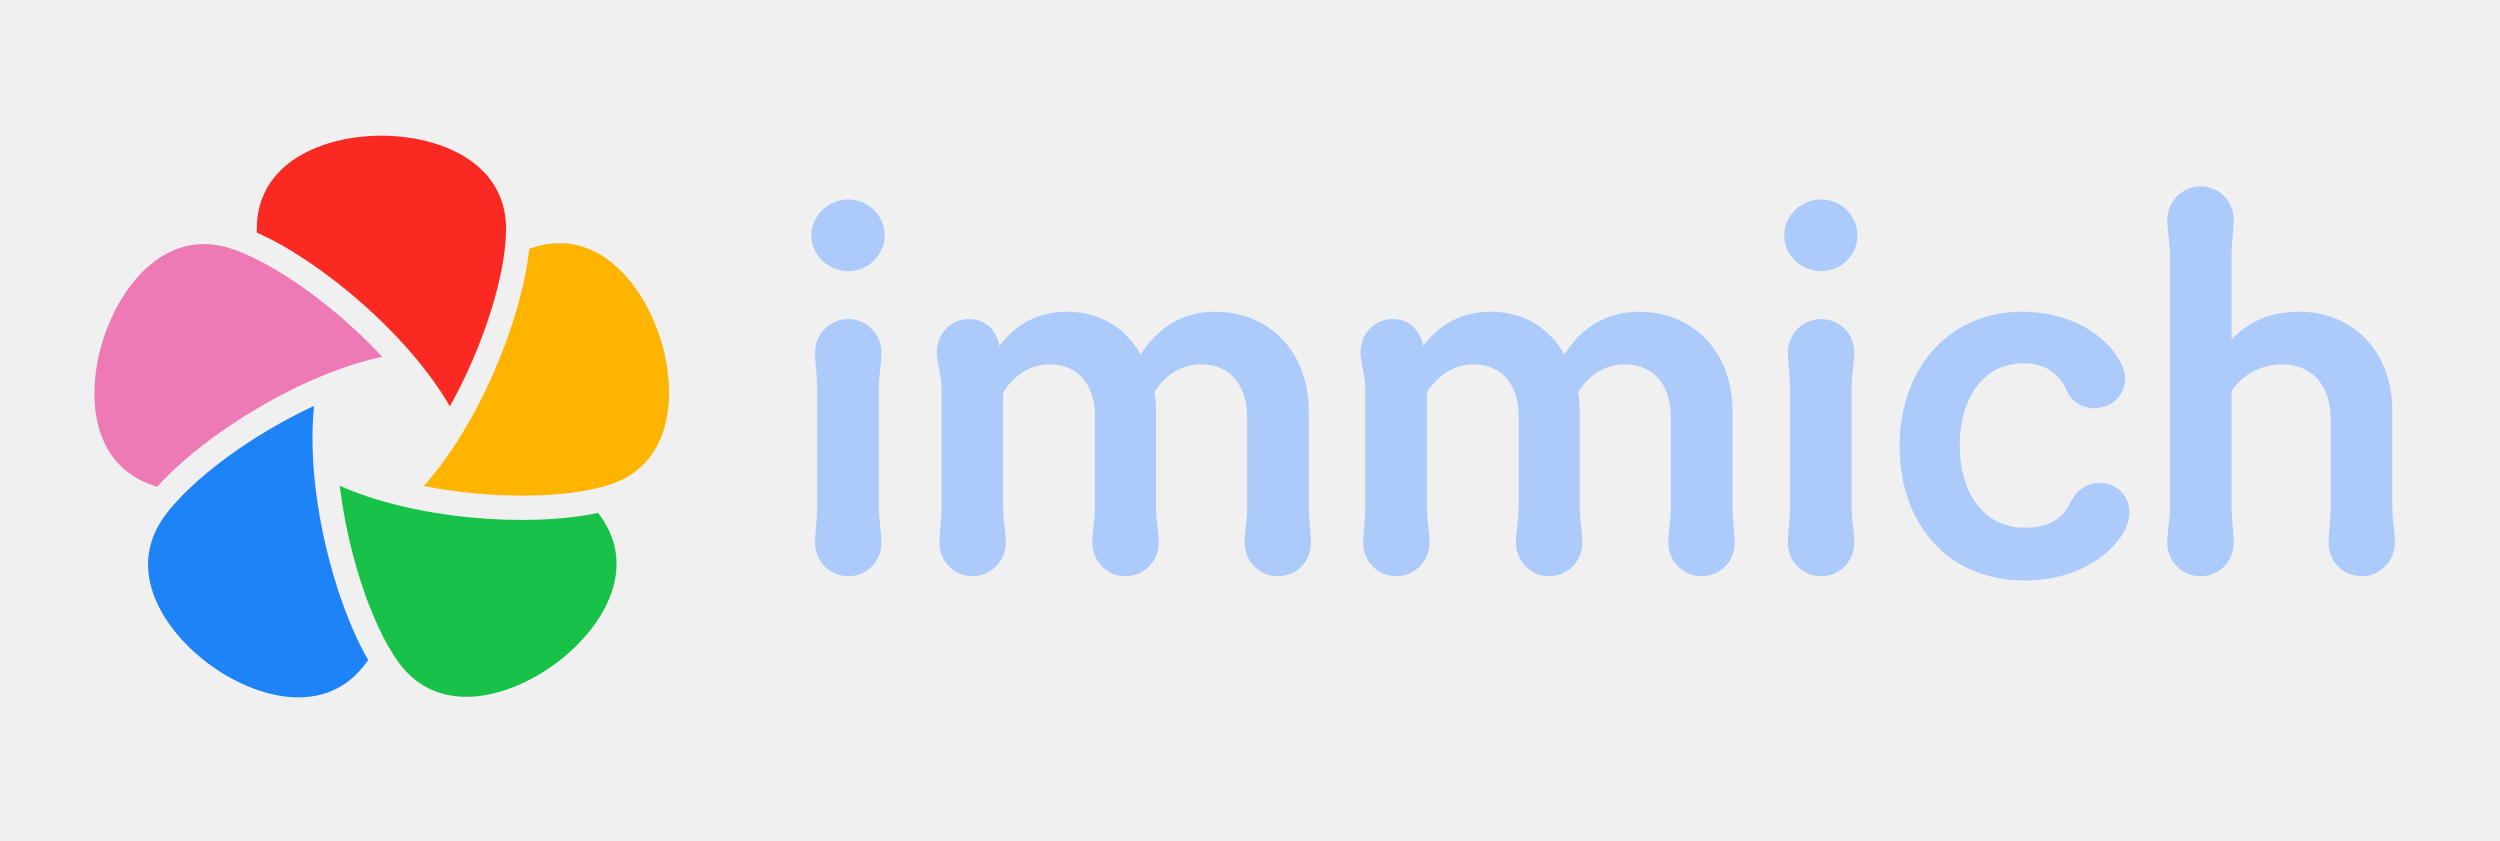
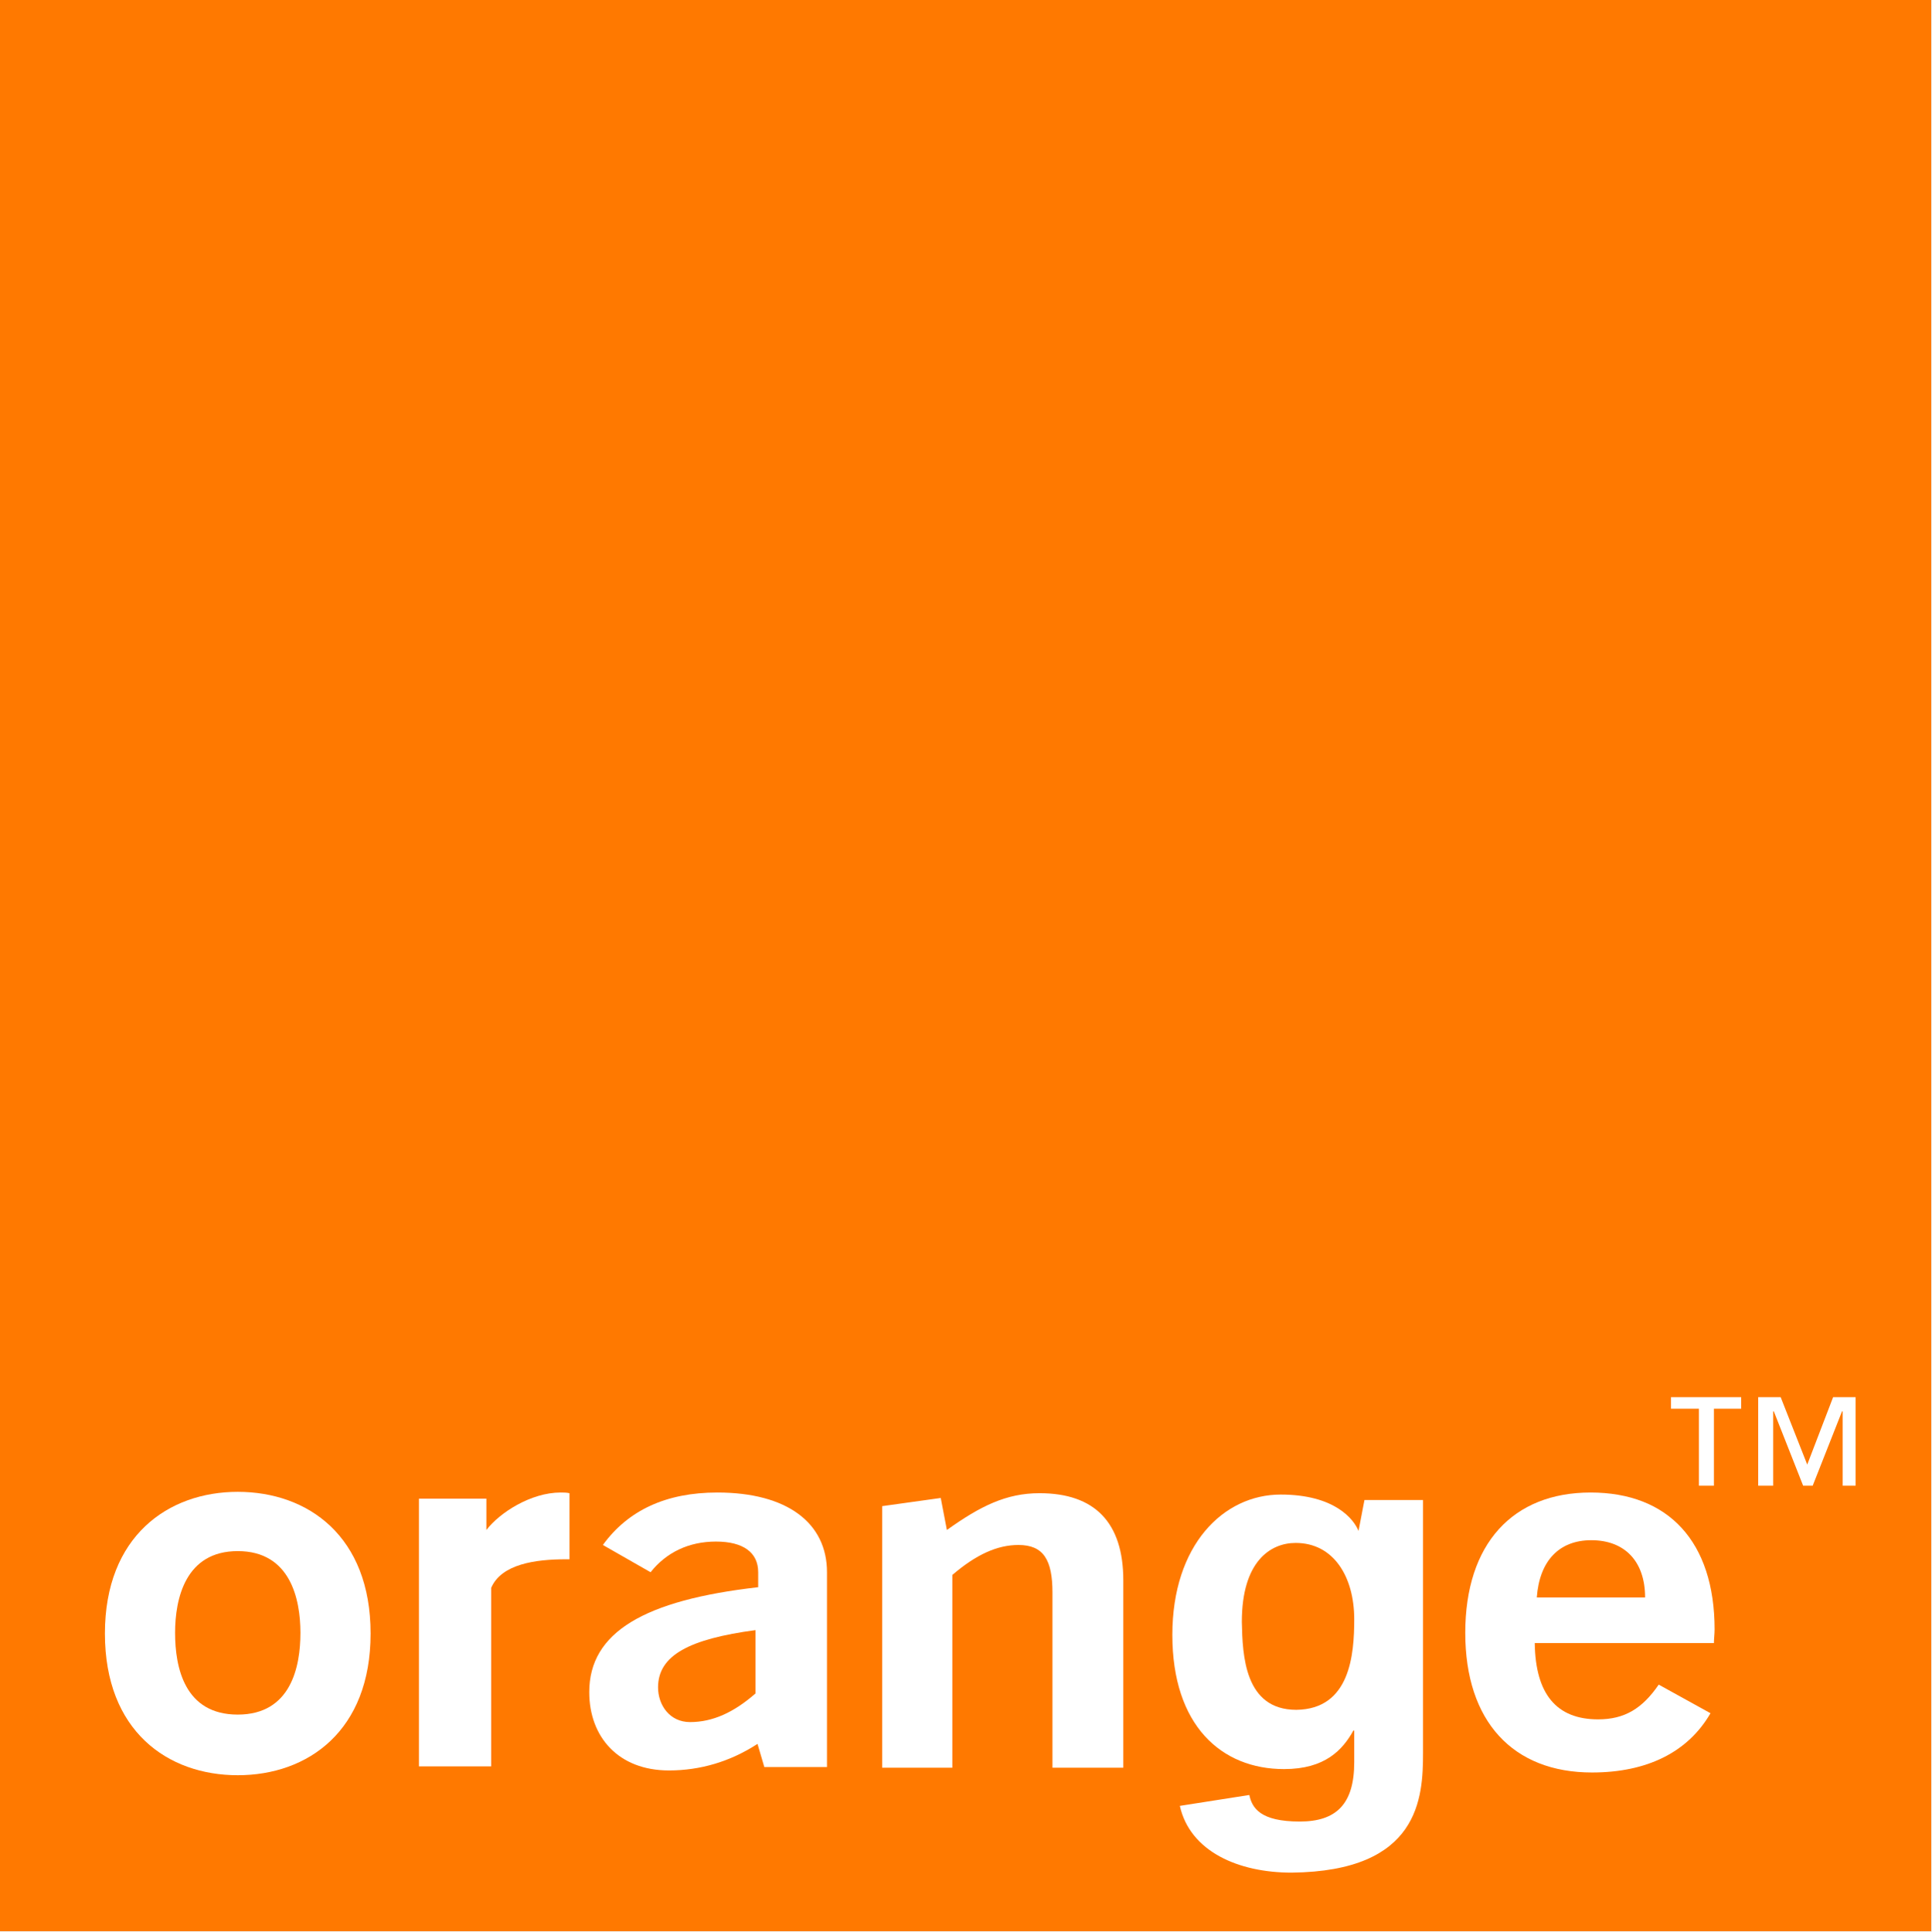
- <svg xmlns="http://www.w3.org/2000/svg" version="1.1" id="Router_Medium_x5F_Black_00000159464448132936669960000002337362428709113490_" x="0px" y="0px" viewBox="0 0 792 266.25" style="enable-background:new 0 0 792 266.25;" xml:space="preserve">
+ <svg xmlns="http://www.w3.org/2000/svg" version="1.1" id="Layer_1" x="0px" y="0px" width="283.5px" height="283.5px" viewBox="0 0 283.5 283.5" enable-background="new 0 0 283.5 283.5" xml:space="preserve">
  <g>
-     <path class="st0" style="fill:#ACCBFA;" d="M268.73,63.18c6.34,0,11.52,5.18,11.52,11.35c0,6.34-5.18,11.35-11.52,11.35s-11.69-5.01-11.69-11.35   C257.04,68.36,262.39,63.18,268.73,63.18z M258.88,122.45c0-3.01-0.67-7.85-0.67-10.68c0-6.01,4.67-10.68,10.52-10.68   c5.84,0,10.52,4.67,10.52,10.68c0,2.84-0.83,7.68-0.83,10.68v38.73c0,3.01,0.83,7.85,0.83,10.68c0,6.01-4.67,10.68-10.52,10.68   c-5.84,0-10.52-4.67-10.52-10.68c0-2.84,0.67-7.68,0.67-10.68V122.45z" />
-     <path class="st0" style="fill:#ACCBFA;" d="M394.28,171.87c0-2.84,0.83-7.68,0.83-10.68V132.3c0-10.18-5.34-16.86-14.52-16.86c-6.01,0-11.35,3-14.86,8.85   c0.33,1.84,0.5,3.67,0.5,5.68v31.22c0,3.01,0.83,7.85,0.83,10.68c0,6.01-4.67,10.68-10.68,10.68c-5.51,0-10.35-4.67-10.35-10.68   c0-2.84,0.83-7.68,0.83-10.68V131.8c0-3.17-0.5-6.01-1.67-8.51c-2.17-4.84-6.51-7.85-12.52-7.85c-6.18,0-11.19,3.17-14.86,8.85   v36.9c0,3.01,0.83,7.85,0.83,10.68c0,6.01-4.84,10.68-10.52,10.68c-5.84,0-10.52-4.67-10.52-10.68c0-2.84,0.67-7.68,0.67-10.68   v-38.57c0-3.01-1.5-8.35-1.5-10.85c0-6.01,4.34-10.68,10.18-10.68c5.51,0,8.68,3.67,9.68,8.51c5.01-6.68,12.02-10.85,21.2-10.85   c10.85,0,18.7,5.18,23.54,13.52c5.51-8.68,13.52-13.52,23.54-13.52c16.86,0,29.72,12.19,29.72,31.72v30.72   c0,3.01,0.67,7.85,0.67,10.68c0,6.01-4.51,10.68-10.52,10.68C399.12,182.55,394.28,177.88,394.28,171.87z" />
-     <path class="st0" style="fill:#ACCBFA;" d="M528.5,171.87c0-2.84,0.83-7.68,0.83-10.68V132.3c0-10.18-5.34-16.86-14.52-16.86c-6.01,0-11.35,3-14.86,8.85   c0.33,1.84,0.5,3.67,0.5,5.68v31.22c0,3.01,0.84,7.85,0.84,10.68c0,6.01-4.67,10.68-10.68,10.68c-5.51,0-10.35-4.67-10.35-10.68   c0-2.84,0.84-7.68,0.84-10.68V131.8c0-3.17-0.5-6.01-1.67-8.51c-2.17-4.84-6.51-7.85-12.52-7.85c-6.18,0-11.19,3.17-14.86,8.85   v36.9c0,3.01,0.83,7.85,0.83,10.68c0,6.01-4.84,10.68-10.52,10.68c-5.84,0-10.52-4.67-10.52-10.68c0-2.84,0.67-7.68,0.67-10.68   v-38.57c0-3.01-1.5-8.35-1.5-10.85c0-6.01,4.34-10.68,10.18-10.68c5.51,0,8.68,3.67,9.68,8.51c5.01-6.68,12.02-10.85,21.2-10.85   c10.85,0,18.7,5.18,23.54,13.52c5.51-8.68,13.52-13.52,23.54-13.52c16.86,0,29.72,12.19,29.72,31.72v30.72   c0,3.01,0.67,7.85,0.67,10.68c0,6.01-4.51,10.68-10.52,10.68C533.35,182.55,528.5,177.88,528.5,171.87z" />
-     <path class="st0" style="fill:#ACCBFA;" d="M576.92,63.18c6.34,0,11.52,5.18,11.52,11.35c0,6.34-5.18,11.35-11.52,11.35s-11.69-5.01-11.69-11.35   C565.23,68.36,570.57,63.18,576.92,63.18z M567.07,122.45c0-3.01-0.67-7.85-0.67-10.68c0-6.01,4.67-10.68,10.52-10.68   s10.52,4.67,10.52,10.68c0,2.84-0.84,7.68-0.84,10.68v38.73c0,3.01,0.84,7.85,0.84,10.68c0,6.01-4.67,10.68-10.52,10.68   s-10.52-4.67-10.52-10.68c0-2.84,0.67-7.68,0.67-10.68V122.45z" />
-     <path class="st0" style="fill:#ACCBFA;" d="M601.79,141.31c0-23.54,14.69-42.57,39.07-42.57c12.86,0,24.71,5.84,30.05,14.53c2,3.17,2.34,5.01,2.34,6.51   c0,5.18-4.01,9.52-9.85,9.52c-3.84,0-7.34-2.17-8.85-6.01c-2.34-5.18-6.85-8.18-13.69-8.18c-12.86,0-20.03,11.52-20.03,26.04   c0,14.69,7.51,26.04,20.53,26.04c7.01,0,12.02-2.5,14.36-7.68c1.67-3.51,4.84-6.51,9.18-6.51c6.01,0,9.68,4.17,9.68,9.35   c0,2.5-1,5.51-3.17,8.35c-5.51,7.35-15.86,13.19-30.05,13.19C616.32,183.89,601.79,165.19,601.79,141.31z" />
-     <path class="st0" style="fill:#ACCBFA;" d="M737.69,171.87c0-2.84,0.67-7.68,0.67-10.68v-28.55c0-10.18-5.68-17.2-15.36-17.2   c-6.68,0-12.35,3.17-16.03,8.35v37.4c0,3.01,0.67,7.85,0.67,10.68c0,6.01-4.67,10.68-10.52,10.68s-10.52-4.67-10.52-10.68   c0-2.84,0.84-7.68,0.84-10.68v-80.8c0-3.01-0.84-7.85-0.84-10.68c0-6.01,4.84-10.68,10.52-10.68c5.84,0,10.52,4.67,10.52,10.68   c0,2.84-0.67,7.68-0.67,10.68v27.21c5.01-5.51,12.19-8.85,21.37-8.85c17.2,0,29.55,12.86,29.55,31.22v31.22   c0,3.01,0.83,7.85,0.83,10.68c0,6.01-4.84,10.68-10.52,10.68C742.36,182.55,737.69,177.88,737.69,171.87z" />
-   </g>
-   <g>
-     <path class="st1" style="fill:#FA2921;" d="M114.82,96.21c11.92,10.55,21.52,21.86,27.7,32.52c10.62-18.99,17.71-41.55,17.8-55.92c0-0.1,0-0.19,0-0.28   c0-21.26-21.21-29.54-39.48-29.54s-39.48,8.28-39.48,29.54c0,0.29,0,0.68,0,1.15C91.54,78.2,103.61,86.29,114.82,96.21z" />
-     <path class="st2" style="fill:#ED79B5;" d="M49.8,154.19c7.45-8.29,18.88-17.27,31.77-24.86c13.72-8.07,27.44-13.71,39.49-16.3   c-14.78-15.96-34.04-29.68-47.68-34.21c-0.1-0.03-0.18-0.06-0.27-0.09c-20.22-6.57-34.65,11.05-40.3,28.42s-4.33,40.11,15.89,46.68   C48.99,153.93,49.35,154.05,49.8,154.19z" />
-     <path class="st3" style="fill:#FFB400;" d="M209.07,106.86c-5.65-17.38-20.07-34.99-40.3-28.42c-0.28,0.09-0.65,0.21-1.09,0.35   c-1.16,11.08-5.12,25.07-11.09,38.79c-6.35,14.6-14.14,27.23-22.36,36.39c21.34,4.23,44.99,4,58.68-0.35   c0.1-0.03,0.19-0.06,0.27-0.09C213.4,146.97,214.71,124.24,209.07,106.86z" />
-     <path class="st4" style="fill:#1E83F7;" d="M102.8,171.18c-3.44-15.54-4.56-30.34-3.3-42.59c-19.75,9.12-38.75,23.2-47.27,34.78   c-0.06,0.08-0.11,0.16-0.16,0.23c-12.5,17.2-0.2,36.37,14.58,47.11s36.81,16.51,49.31-0.69c0.17-0.24,0.4-0.55,0.68-0.93   C111.05,199.44,106.04,185.79,102.8,171.18z" />
-     <path class="st5" style="fill:#18C249;" d="M189.48,162.49c-10.9,2.33-25.42,2.88-40.32,1.44c-15.84-1.53-30.26-5.03-41.52-10.02   c2.57,21.6,10.09,44.02,18.47,55.7c0.06,0.08,0.11,0.16,0.16,0.23c12.5,17.2,34.52,11.43,49.31,0.69   c14.78-10.74,27.08-29.9,14.58-47.11C189.99,163.18,189.76,162.86,189.48,162.49z" />
+     <rect x="0" y="0" fill="#FF7900" width="283.5" height="283.5" />
+     <g>
+       <path fill="#FFFFFF" d="M111.2,256c-4,2.6-8.4,3.9-13,3.9c-7.4,0-11.7-4.9-11.7-11.5c0-8.8,8.1-13.5,24.8-15.4v-2.2    c0-2.9-2.2-4.5-6.2-4.5c-4,0-7.3,1.6-9.6,4.5l-7-4c3.7-5.1,9.3-7.7,16.8-7.7c10.3,0,16.1,4.5,16.1,11.7c0,0,0,28.5,0,28.6h-9.2    L111.2,256z M96.6,247.7c0,2.6,1.7,5.1,4.7,5.1c3.3,0,6.4-1.4,9.6-4.2v-9.3C101.2,240.6,96.6,243,96.6,247.7z" />
+       <path fill="#FFFFFF" d="M129.5,221.1l8.6-1.2l0.9,4.7c4.9-3.5,8.7-5.4,13.6-5.4c8.1,0,12.3,4.3,12.3,12.8v27.5h-10.4v-25.7    c0-4.8-1.3-7-5-7c-3.1,0-6.2,1.4-9.7,4.4v28.3h-10.3V221.1z" />
+       <path fill="#FFFFFF" d="M233.7,260.2c-11.6,0-18.6-7.5-18.6-20.5c0-13.1,7-20.6,18.4-20.6c11.4,0,18.2,7.2,18.2,20.1    c0,0.7-0.1,1.4-0.1,2h-26.3c0.1,7.5,3.2,11.2,9.3,11.2c3.9,0,6.5-1.6,8.9-5.1l7.6,4.2C247.8,257.2,241.8,260.2,233.7,260.2z     M241.5,234.5c0-5.3-3-8.4-7.9-8.4c-4.7,0-7.6,3-8,8.4H241.5z" />
+       <path fill="#FFFFFF" d="M34.9,260.6c-10.3,0-19.5-6.5-19.5-20.8c0-14.3,9.3-20.8,19.5-20.8c10.3,0,19.5,6.5,19.5,20.8    C54.4,254.1,45.2,260.6,34.9,260.6z M34.9,227.7c-7.7,0-9.2,7-9.2,12c0,5.1,1.4,12,9.2,12c7.8,0,9.2-7,9.2-12    C44.1,234.7,42.6,227.7,34.9,227.7z" />
+       <path fill="#FFFFFF" d="M61.5,220h9.9v4.6c1.9-2.5,6.5-5.5,10.9-5.5c0.4,0,0.9,0,1.3,0.1v9.7c-0.2,0-0.3,0-0.5,0    c-4.5,0-9.5,0.7-11,4.2v26.2H61.5V220z" />
+       <path fill="#FFFFFF" d="M190.3,251c7.9-0.1,8.5-8.1,8.5-13.3c0-6.2-3-11.2-8.6-11.2c-3.7,0-7.9,2.7-7.9,11.6    C182.4,243,182.7,251,190.3,251z M208.9,219.9v37.4c0,6.6-0.5,17.4-19.3,17.6c-7.8,0-14.9-3.1-16.4-9.8l10.2-1.6    c0.4,1.9,1.6,3.9,7.4,3.9c5.4,0,8-2.6,8-8.7v-4.6l-0.1-0.1c-1.6,2.9-4.2,5.7-10.2,5.7c-9.2,0-16.4-6.4-16.4-19.7    c0-13.2,7.5-20.6,15.9-20.6c7.9,0,10.8,3.6,11.5,5.5l-0.1,0l0.9-4.7H208.9z" />
+       <path fill="#FFFFFF" d="M255.7,206.8h-4.1v11.3h-2.2v-11.3h-4.1v-1.7h10.3V206.8z M272.7,218.1h-2.2v-10.9h-0.1l-4.3,10.9h-1.4    l-4.3-10.9h-0.1v10.9h-2.2v-13h3.3l3.9,9.9l3.8-9.9h3.3V218.1z" />
+     </g>
  </g>
</svg>
